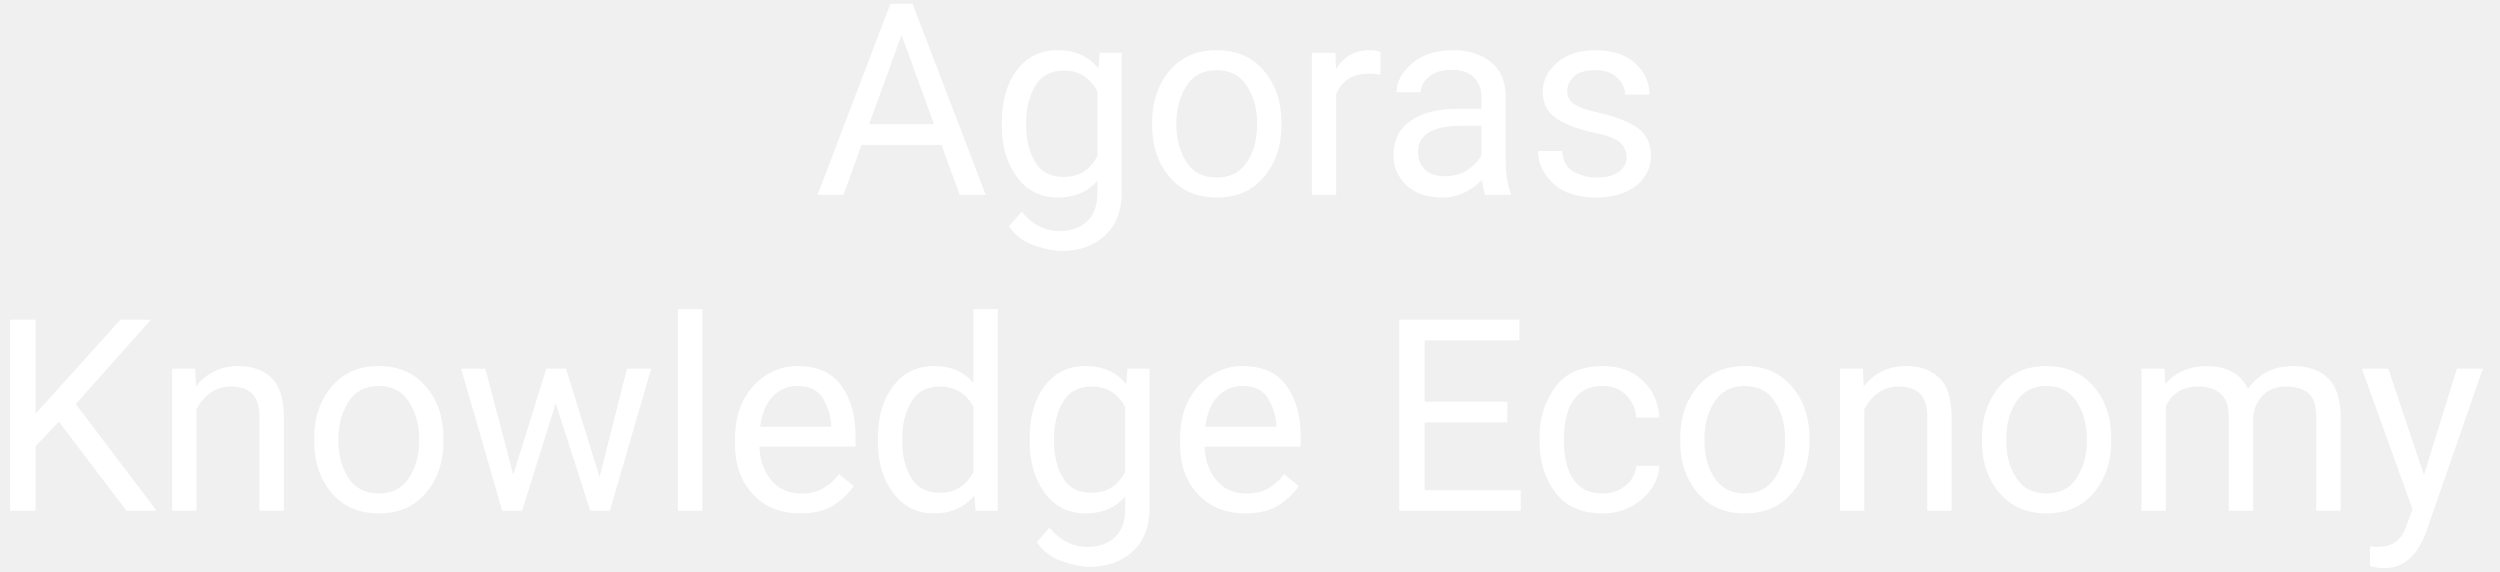
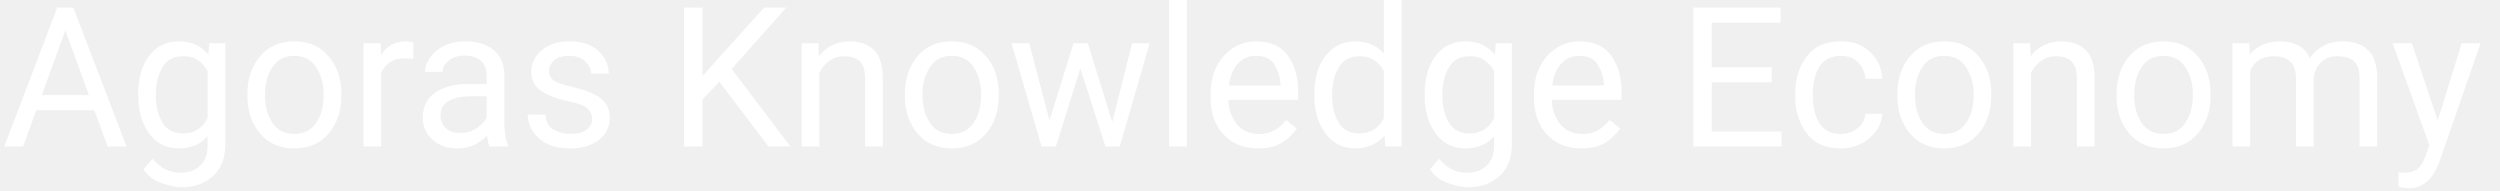
- <svg xmlns="http://www.w3.org/2000/svg" width="372px" height="85px" viewBox="0 0 372 85" version="1.1">
+ <svg xmlns="http://www.w3.org/2000/svg" width="512px" height="39px" viewBox="0 0 512 39" version="1.1">
  <defs />
  <g id="Tau-home" stroke="none" stroke-width="1" fill="none" fill-rule="evenodd" font-family="Roboto-Medium, Roboto" font-size="40" font-weight="400">
-     <g id="Agoras_home" transform="translate(-535, -346)" fill="#FFFFFF">
+     <g id="Agoras_home" transform="translate(-464, -345)" fill="#FFFFFF">
      <g id="header">
-         <g id="Group-2" transform="translate(533, 192)">
+         <g id="Group-2" transform="translate(464, 192)">
          <text id="Agoras-Knowledge-Eco">
-             <tspan x="123.084" y="183">Agoras</tspan>
-             <tspan x="0.213" y="230">Knowledge Economy</tspan>
+             <tspan x="0.316" y="183">Agoras Knowledge Economy</tspan>
          </text>
        </g>
      </g>
    </g>
  </g>
</svg>
